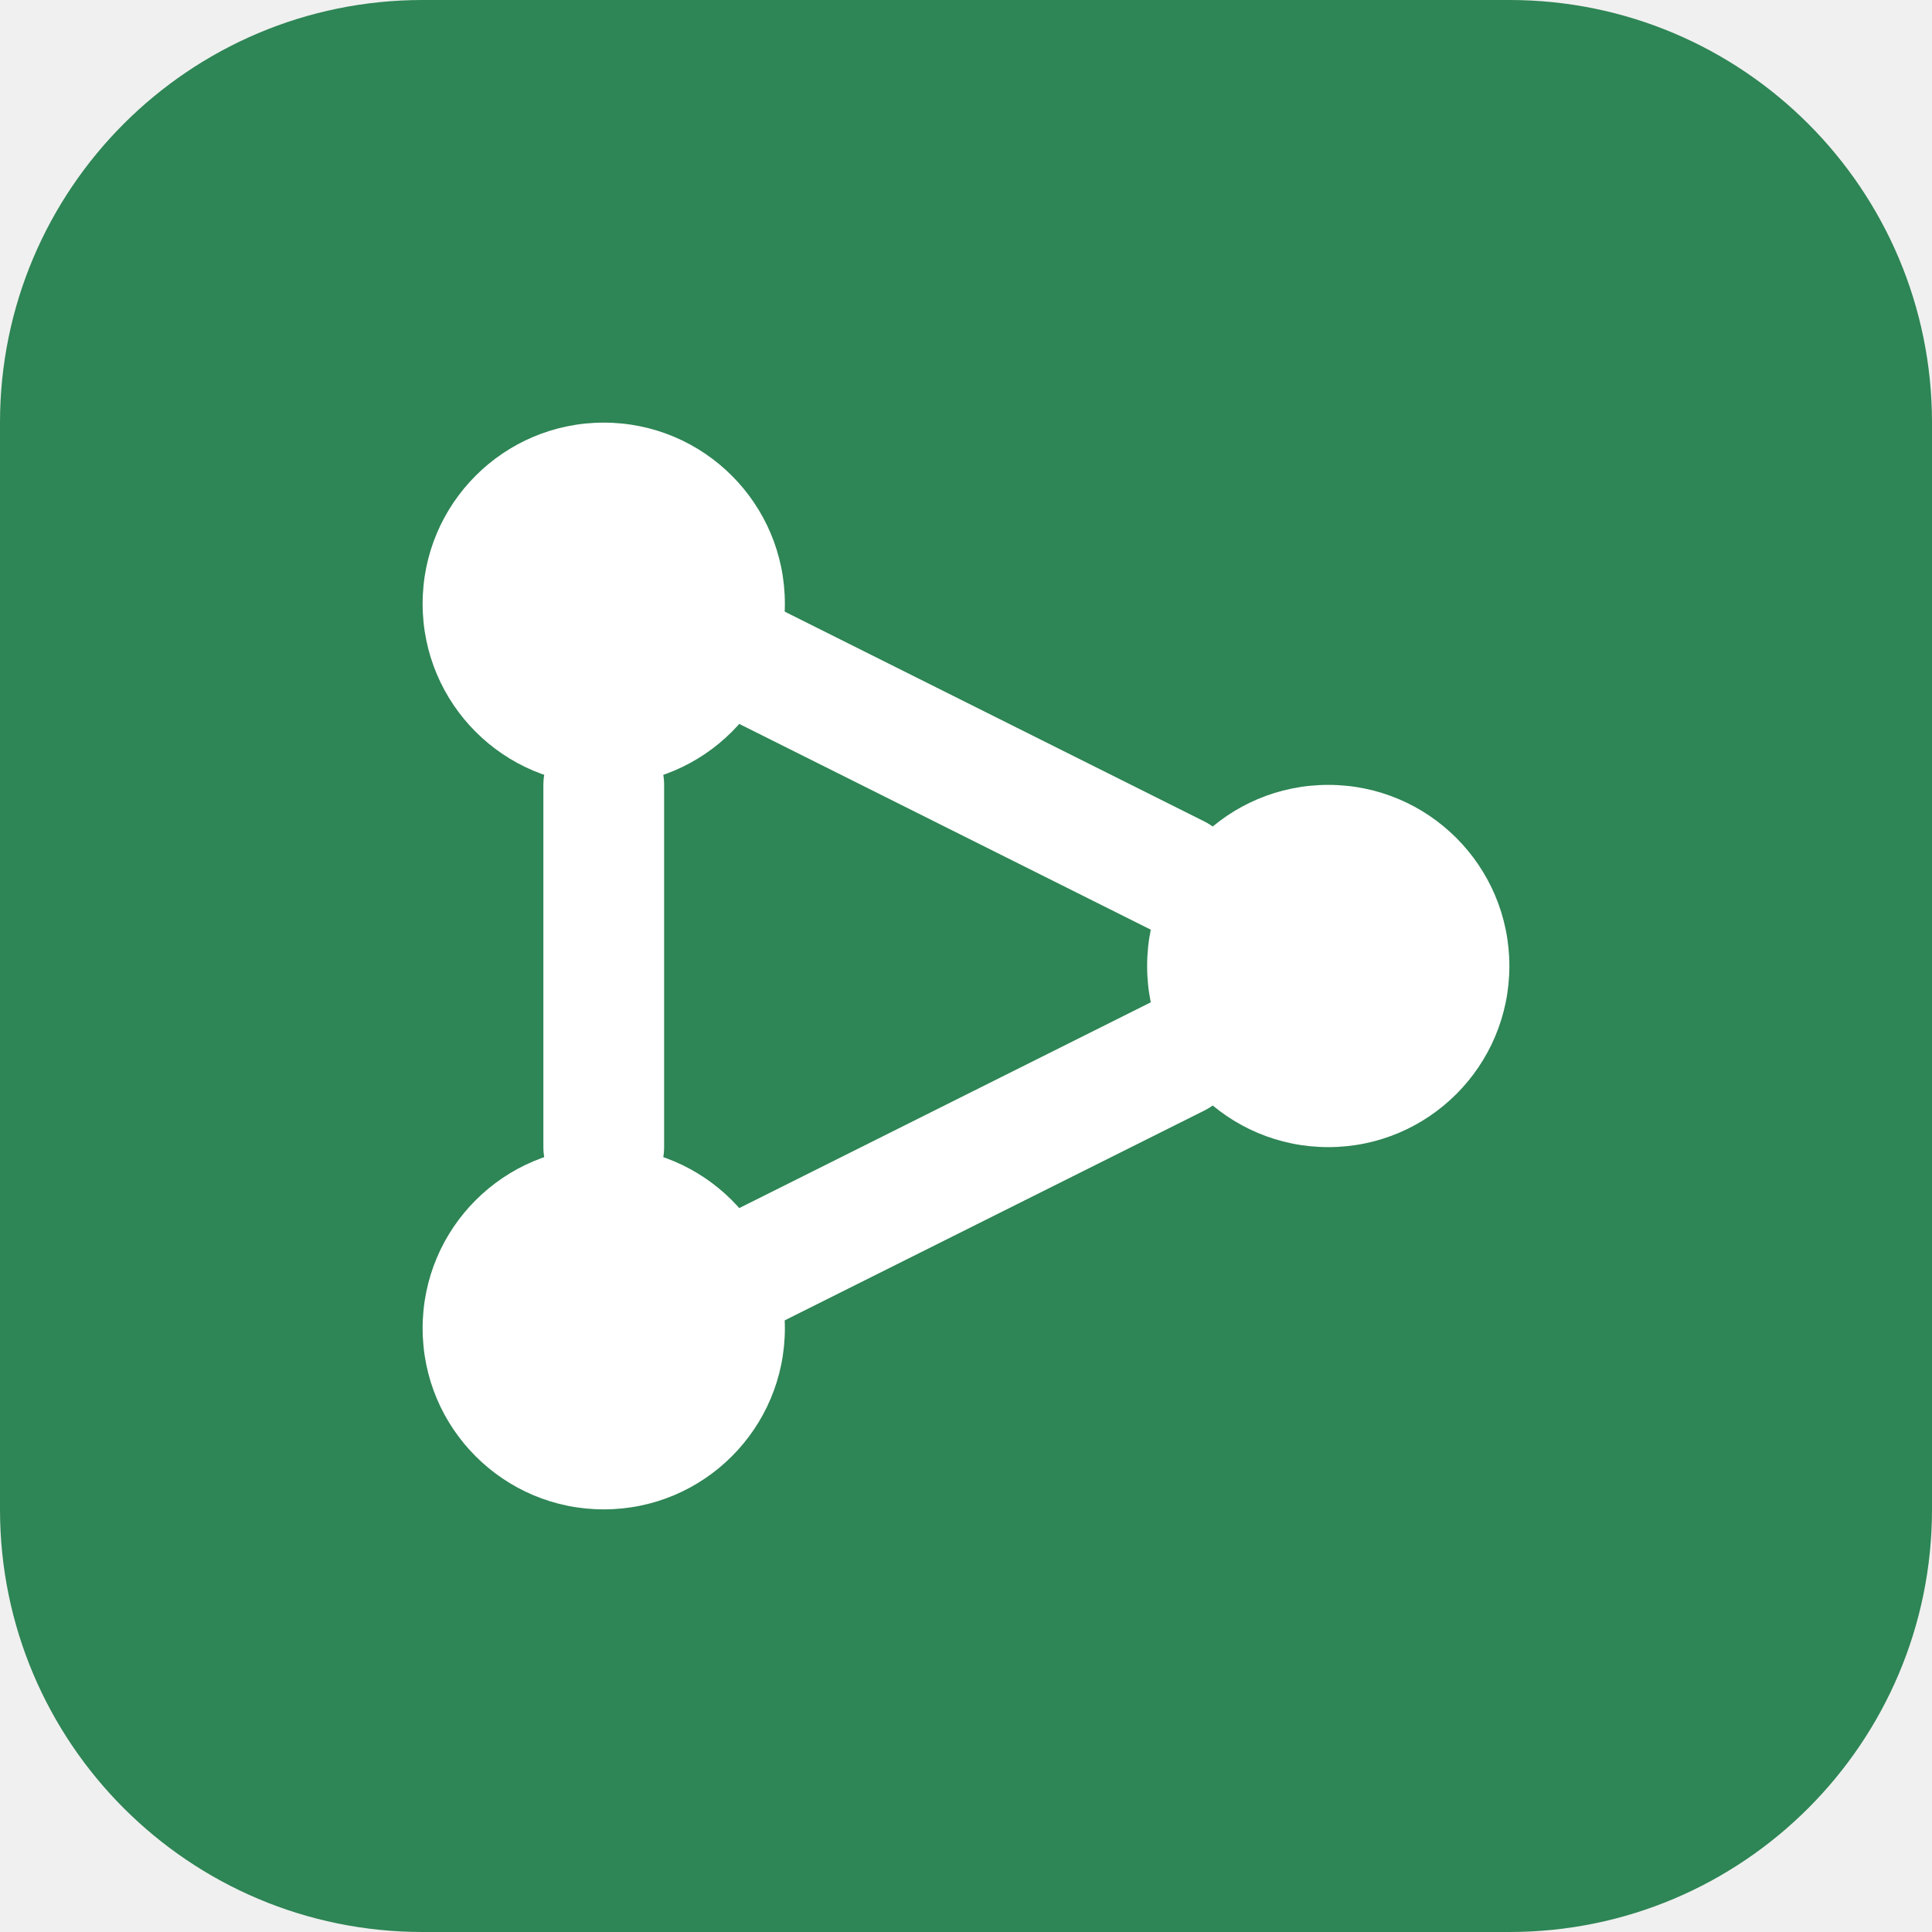
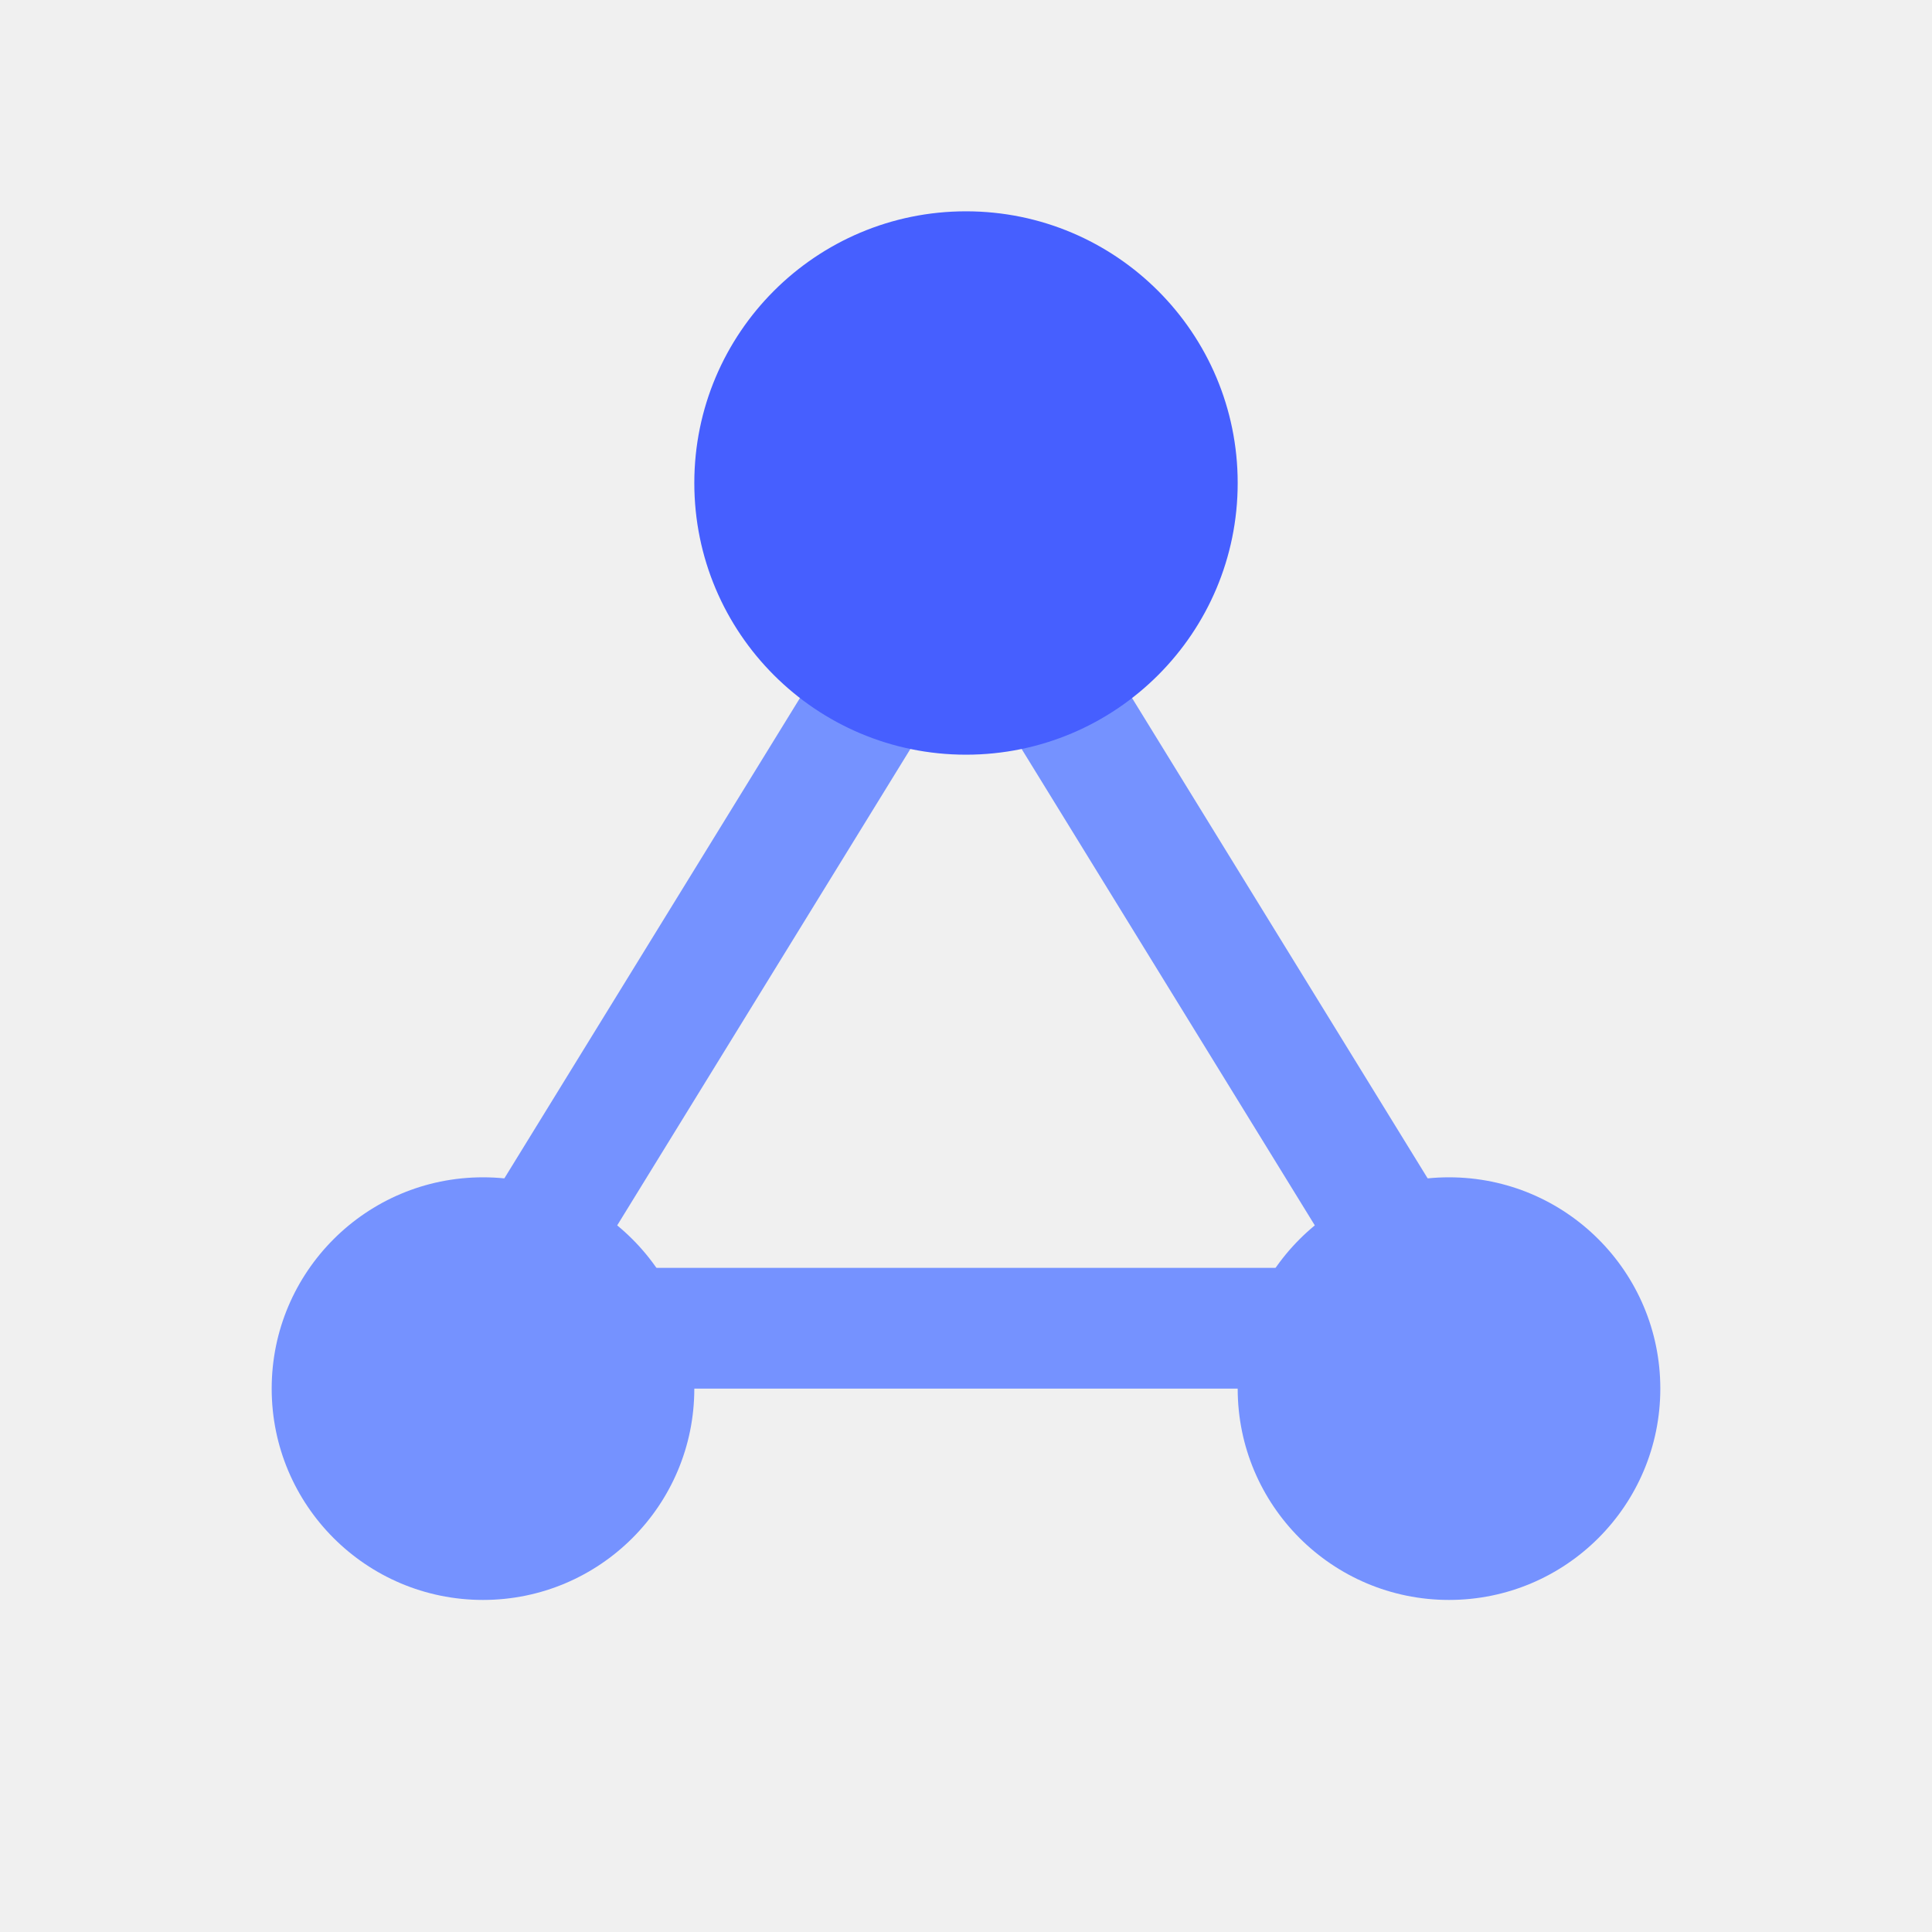
<svg xmlns="http://www.w3.org/2000/svg" viewBox="0 0 64 64">
-   <rect width="64" height="64" rx="14" fill="#2e8555" />
-   <circle cx="20" cy="20" r="6" fill="#fff" />
-   <circle cx="20" cy="44" r="6" fill="#fff" />
-   <circle cx="44" cy="32" r="6" fill="#fff" />
-   <path d="M20 26v12M25 22l14 7M25 42l14-7" stroke="#fff" stroke-width="4" stroke-linecap="round" fill="none" />
+   <path d="M32 18L16 44M32 18l16 26M16 44h32" stroke="#7592ff" stroke-width="4" stroke-linecap="round" />
+   <circle cx="32" cy="16" r="9" fill="#465fff" />
+   <circle cx="16" cy="46" r="7" fill="#7592ff" />
+   <circle cx="48" cy="46" r="7" fill="#7592ff" />
</svg>
